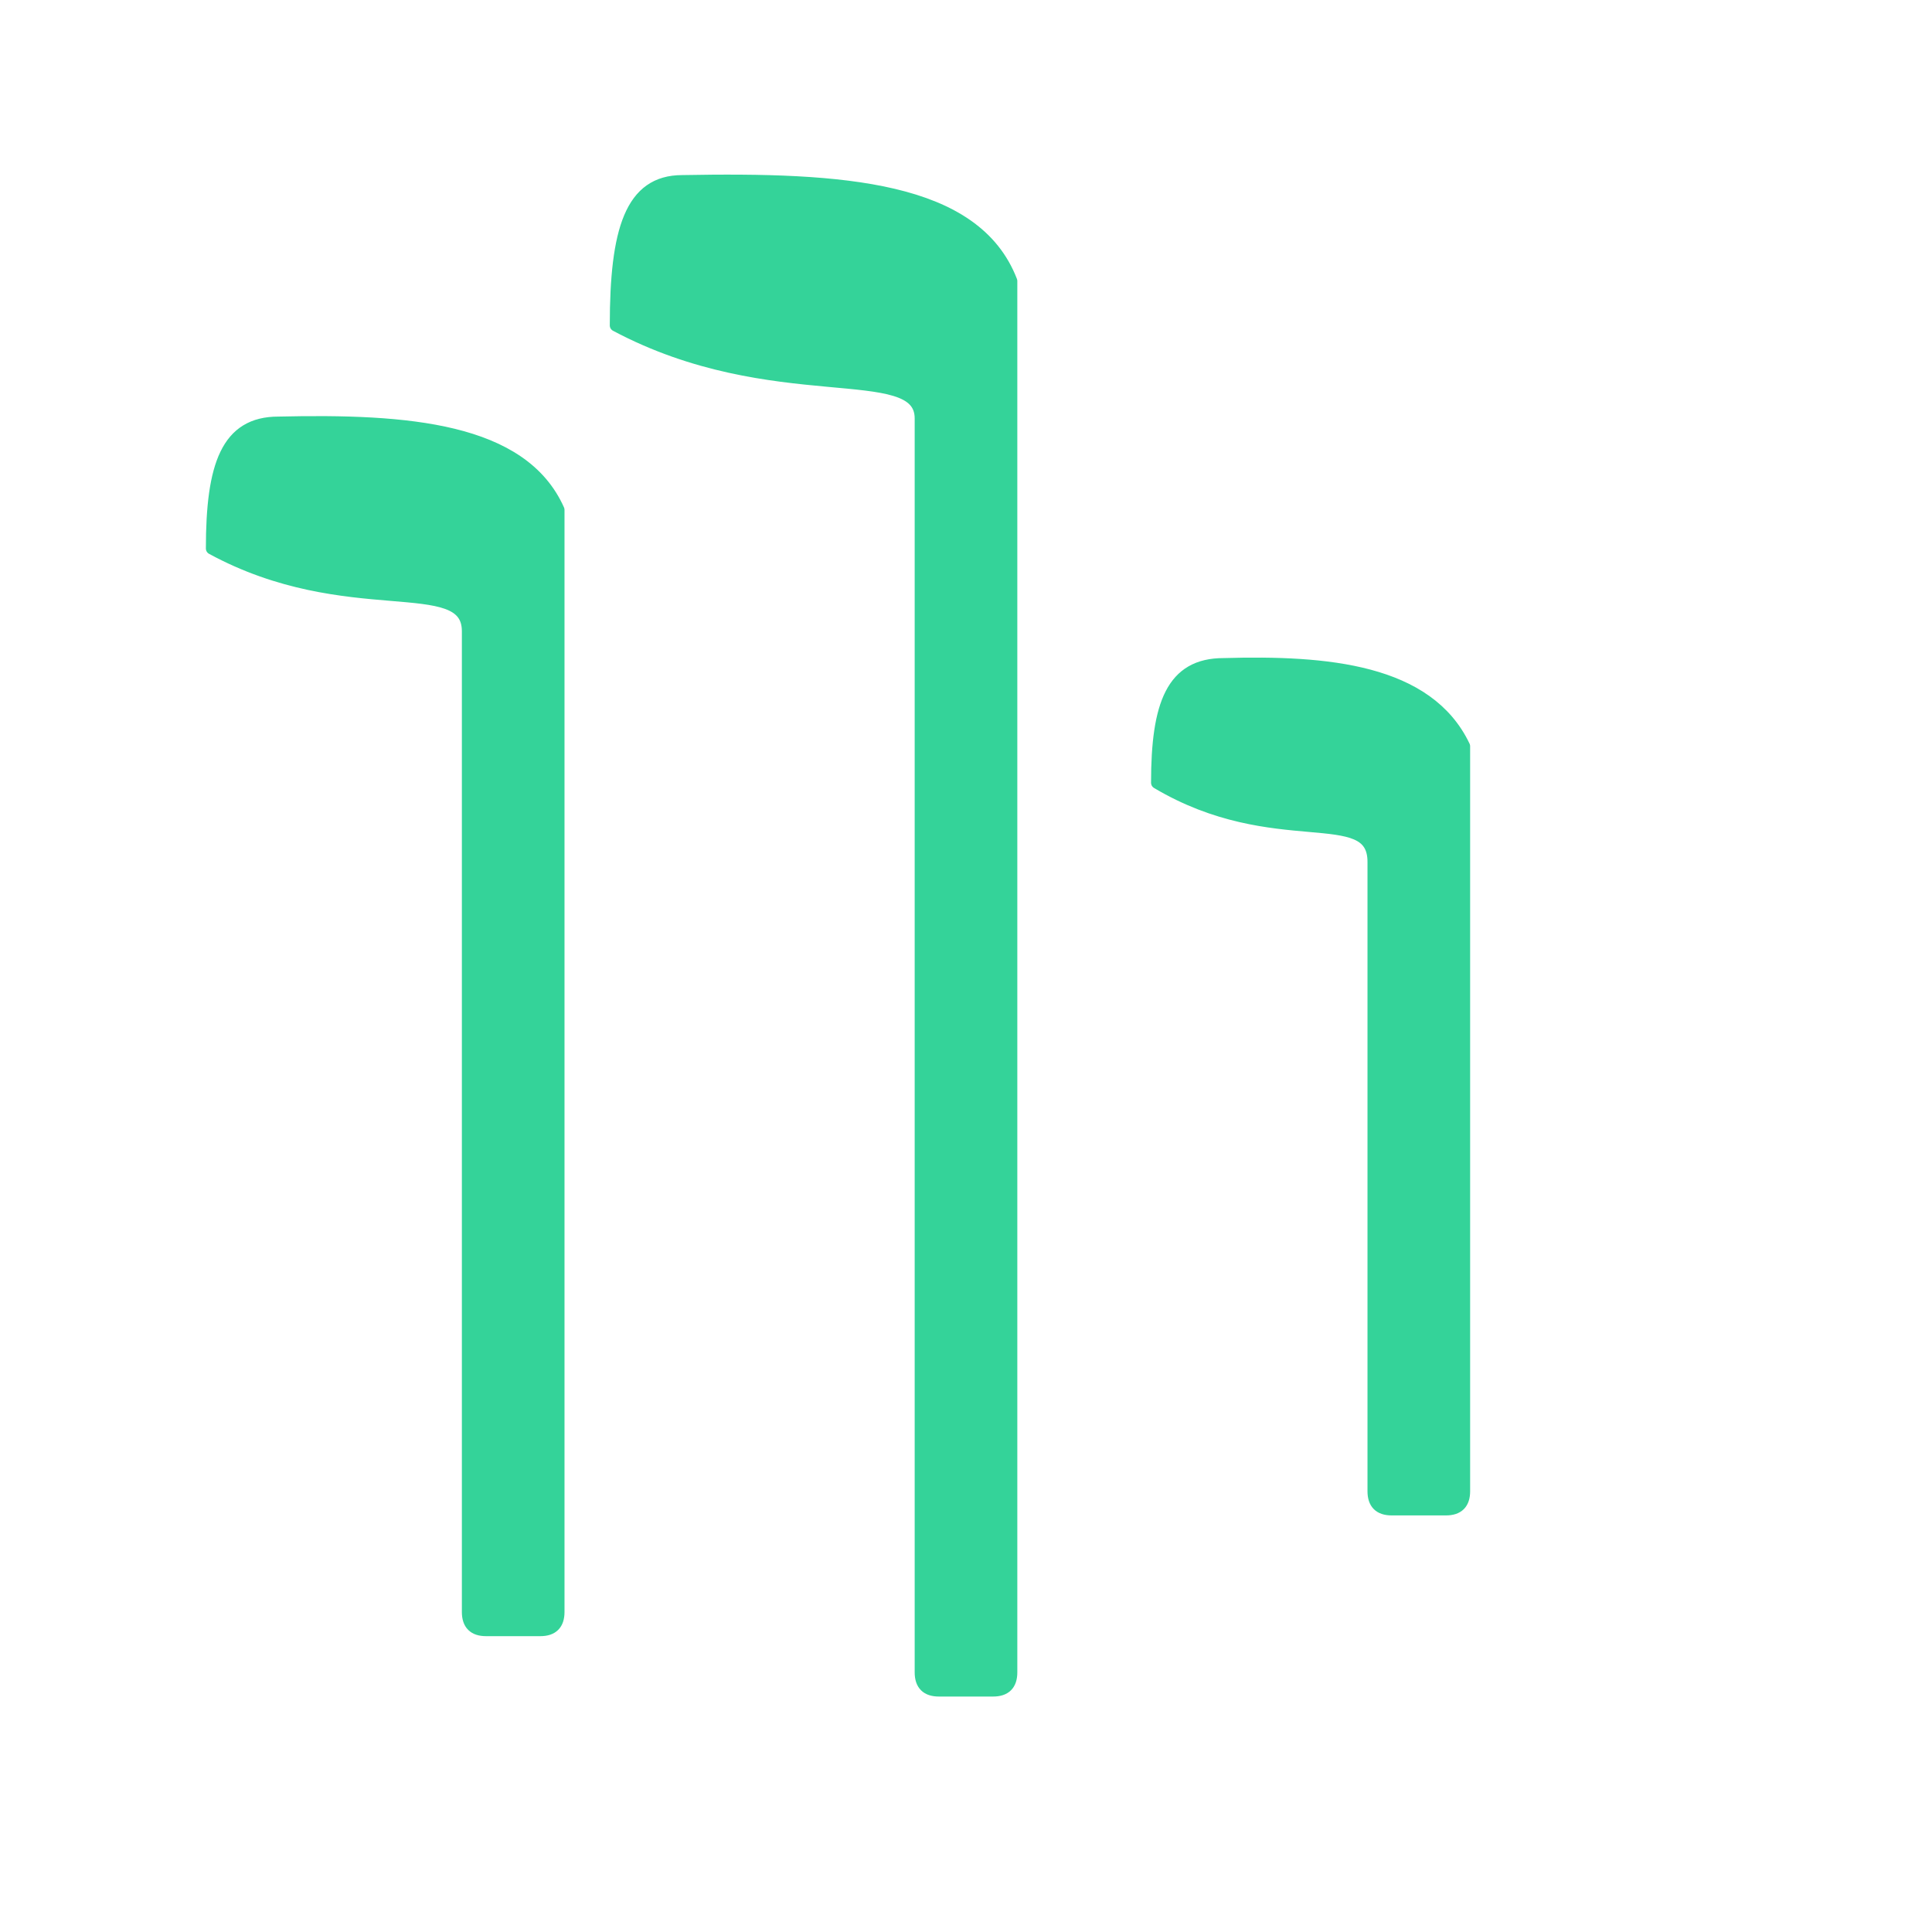
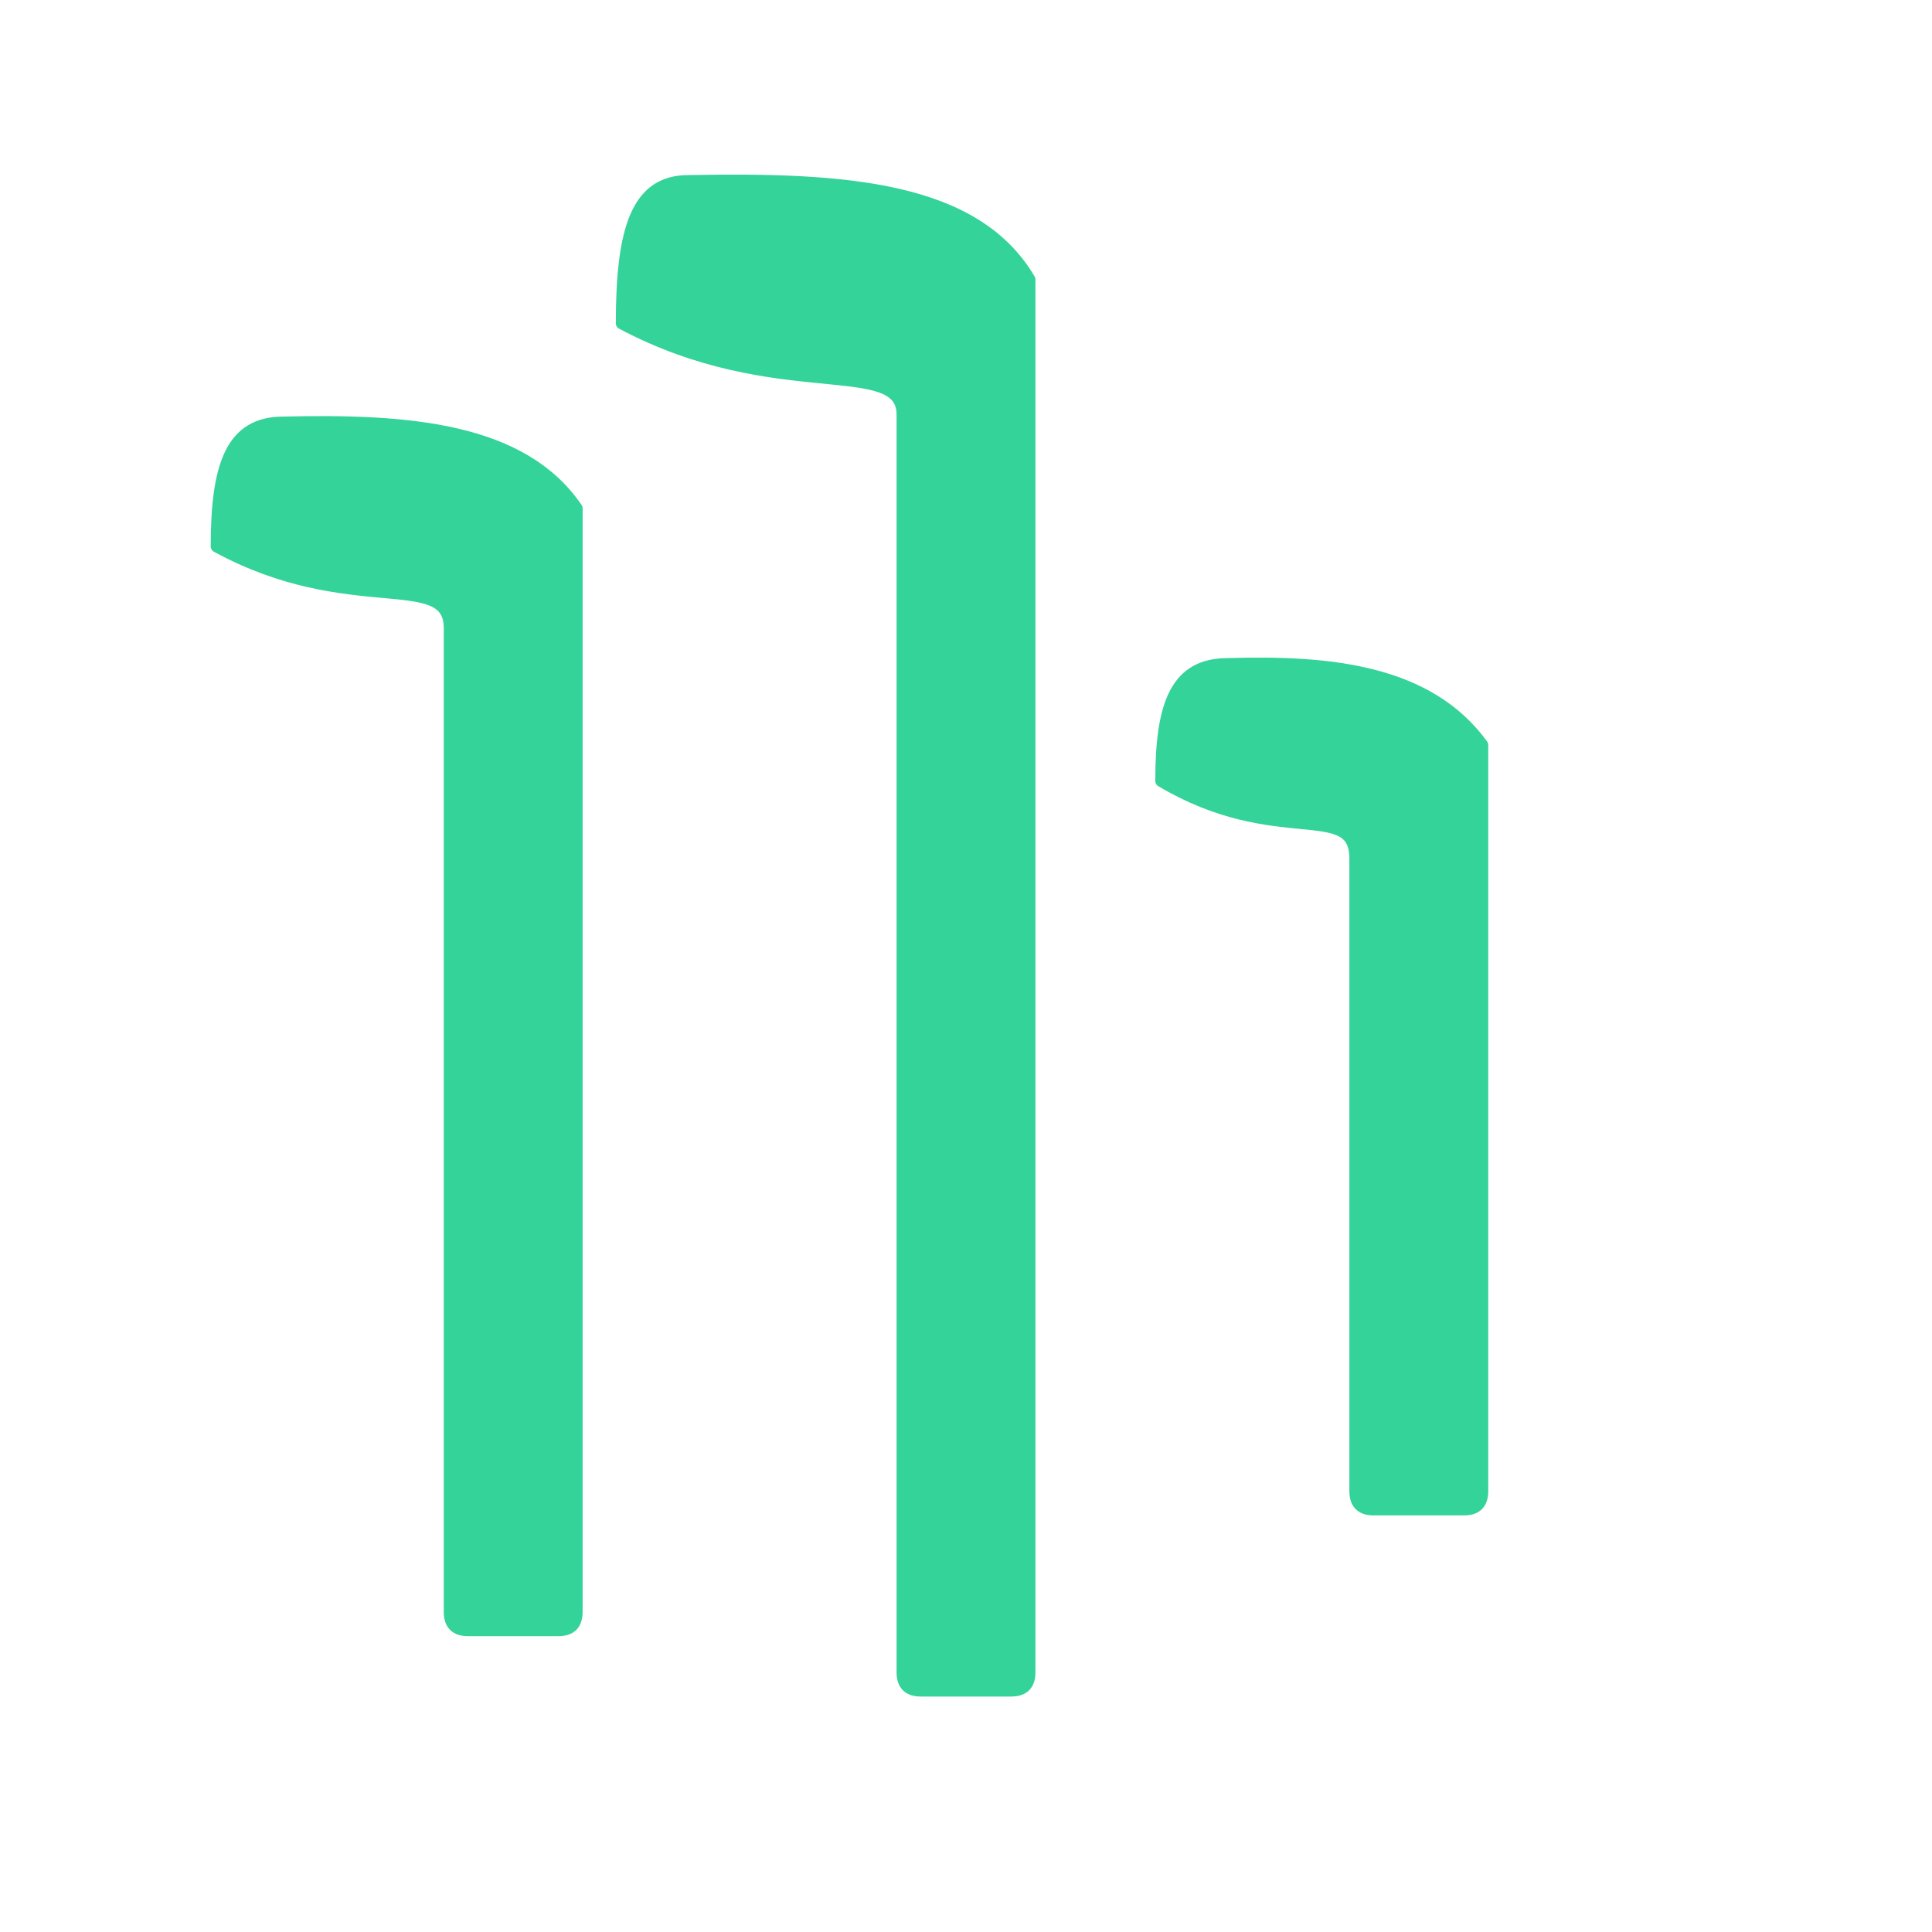
<svg xmlns="http://www.w3.org/2000/svg" viewBox="0 0 64 64" fill="none">
  <g transform="translate(0 68) scale(1 -1)">
-     <path d="M 18.5 14.60 Q 18.5 14.00 17.90 14.00 L 16.10 14.00 Q 15.5 14.00 15.5 14.60 L 15.5 47.09 C 15.5 49.09, 11.51 47.39, 7.02 49.83 C 7.02 52.59, 7.52 54.00, 9.22 54.00 C 13.51 54.10, 17.30 53.80, 18.5 51.11 C 18.5 49.19, 18.5 48.09, 18.5 46.79 L 18.5 14.60 Z" fill="#34d399" stroke="#34d399" stroke-width="0.4" stroke-linejoin="round" />
+     <path d="M 19.1 14.60 Q 19.1 14.00 18.50 14.00 L 15.50 14.00 Q 14.9 14.00 14.9 14.60 L 14.9 47.19 C 14.9 49.19, 11.60 47.49, 7.18 49.90 C 7.18 52.61, 7.68 54.00, 9.38 54.00 C 13.56 54.10, 17.30 53.80, 19.1 51.16 C 19.1 49.27, 19.1 48.19, 19.1 46.89 L 19.1 14.60 Z" fill="#34d399" stroke="#34d399" stroke-width="0.4" stroke-linejoin="round" />
  </g>
  <g transform="translate(0 62) scale(1 -1)">
-     <path d="M 33.5 6.60 Q 33.5 6.00 32.90 6.00 L 31.10 6.00 Q 30.5 6.00 30.5 6.60 L 30.5 48.14 C 30.5 50.14, 25.62 48.44, 20.40 51.22 C 20.40 54.38, 20.90 56.00, 22.60 56.00 C 27.94 56.10, 32.30 55.80, 33.5 52.69 C 33.5 50.48, 33.5 49.14, 33.5 47.84 L 33.5 6.60 Z" fill="#34d399" stroke="#34d399" stroke-width="0.4" stroke-linejoin="round" />
+     <path d="M 34.1 6.60 Q 34.1 6.00 33.50 6.00 L 30.50 6.00 Q 29.9 6.00 29.9 6.60 L 29.9 48.26 C 29.9 50.26, 25.73 48.56, 20.60 51.29 C 20.60 54.41, 21.10 56.00, 22.80 56.00 C 28.01 56.10, 32.30 55.80, 34.1 52.74 C 34.1 50.57, 34.1 49.26, 34.1 47.96 L 34.1 6.60 Z" fill="#34d399" stroke="#34d399" stroke-width="0.4" stroke-linejoin="round" />
  </g>
  <g transform="translate(0 72) scale(1 -1)">
-     <path d="M 48.5 22.60 Q 48.5 22.00 47.90 22.00 L 46.10 22.00 Q 45.5 22.00 45.5 22.60 L 45.5 43.45 C 45.5 45.45, 42.23 43.75, 38.33 46.07 C 38.33 48.67, 38.83 50.00, 40.53 50.00 C 43.97 50.10, 47.30 49.80, 48.5 47.28 C 48.5 45.46, 48.5 44.45, 48.5 43.15 L 48.5 22.60 Z" fill="#34d399" stroke="#34d399" stroke-width="0.4" stroke-linejoin="round" />
+     <path d="M 49.1 22.60 Q 49.1 22.00 48.50 22.00 L 45.50 22.00 Q 44.9 22.00 44.9 22.60 L 44.9 43.55 C 44.9 45.55, 42.31 43.85, 38.47 46.13 C 38.47 48.69, 38.97 50.00, 40.67 50.00 C 44.01 50.10, 47.30 49.80, 49.1 47.32 C 49.1 45.54, 49.1 44.55, 49.1 43.25 L 49.1 22.60 Z" fill="#34d399" stroke="#34d399" stroke-width="0.4" stroke-linejoin="round" />
  </g>
</svg>
